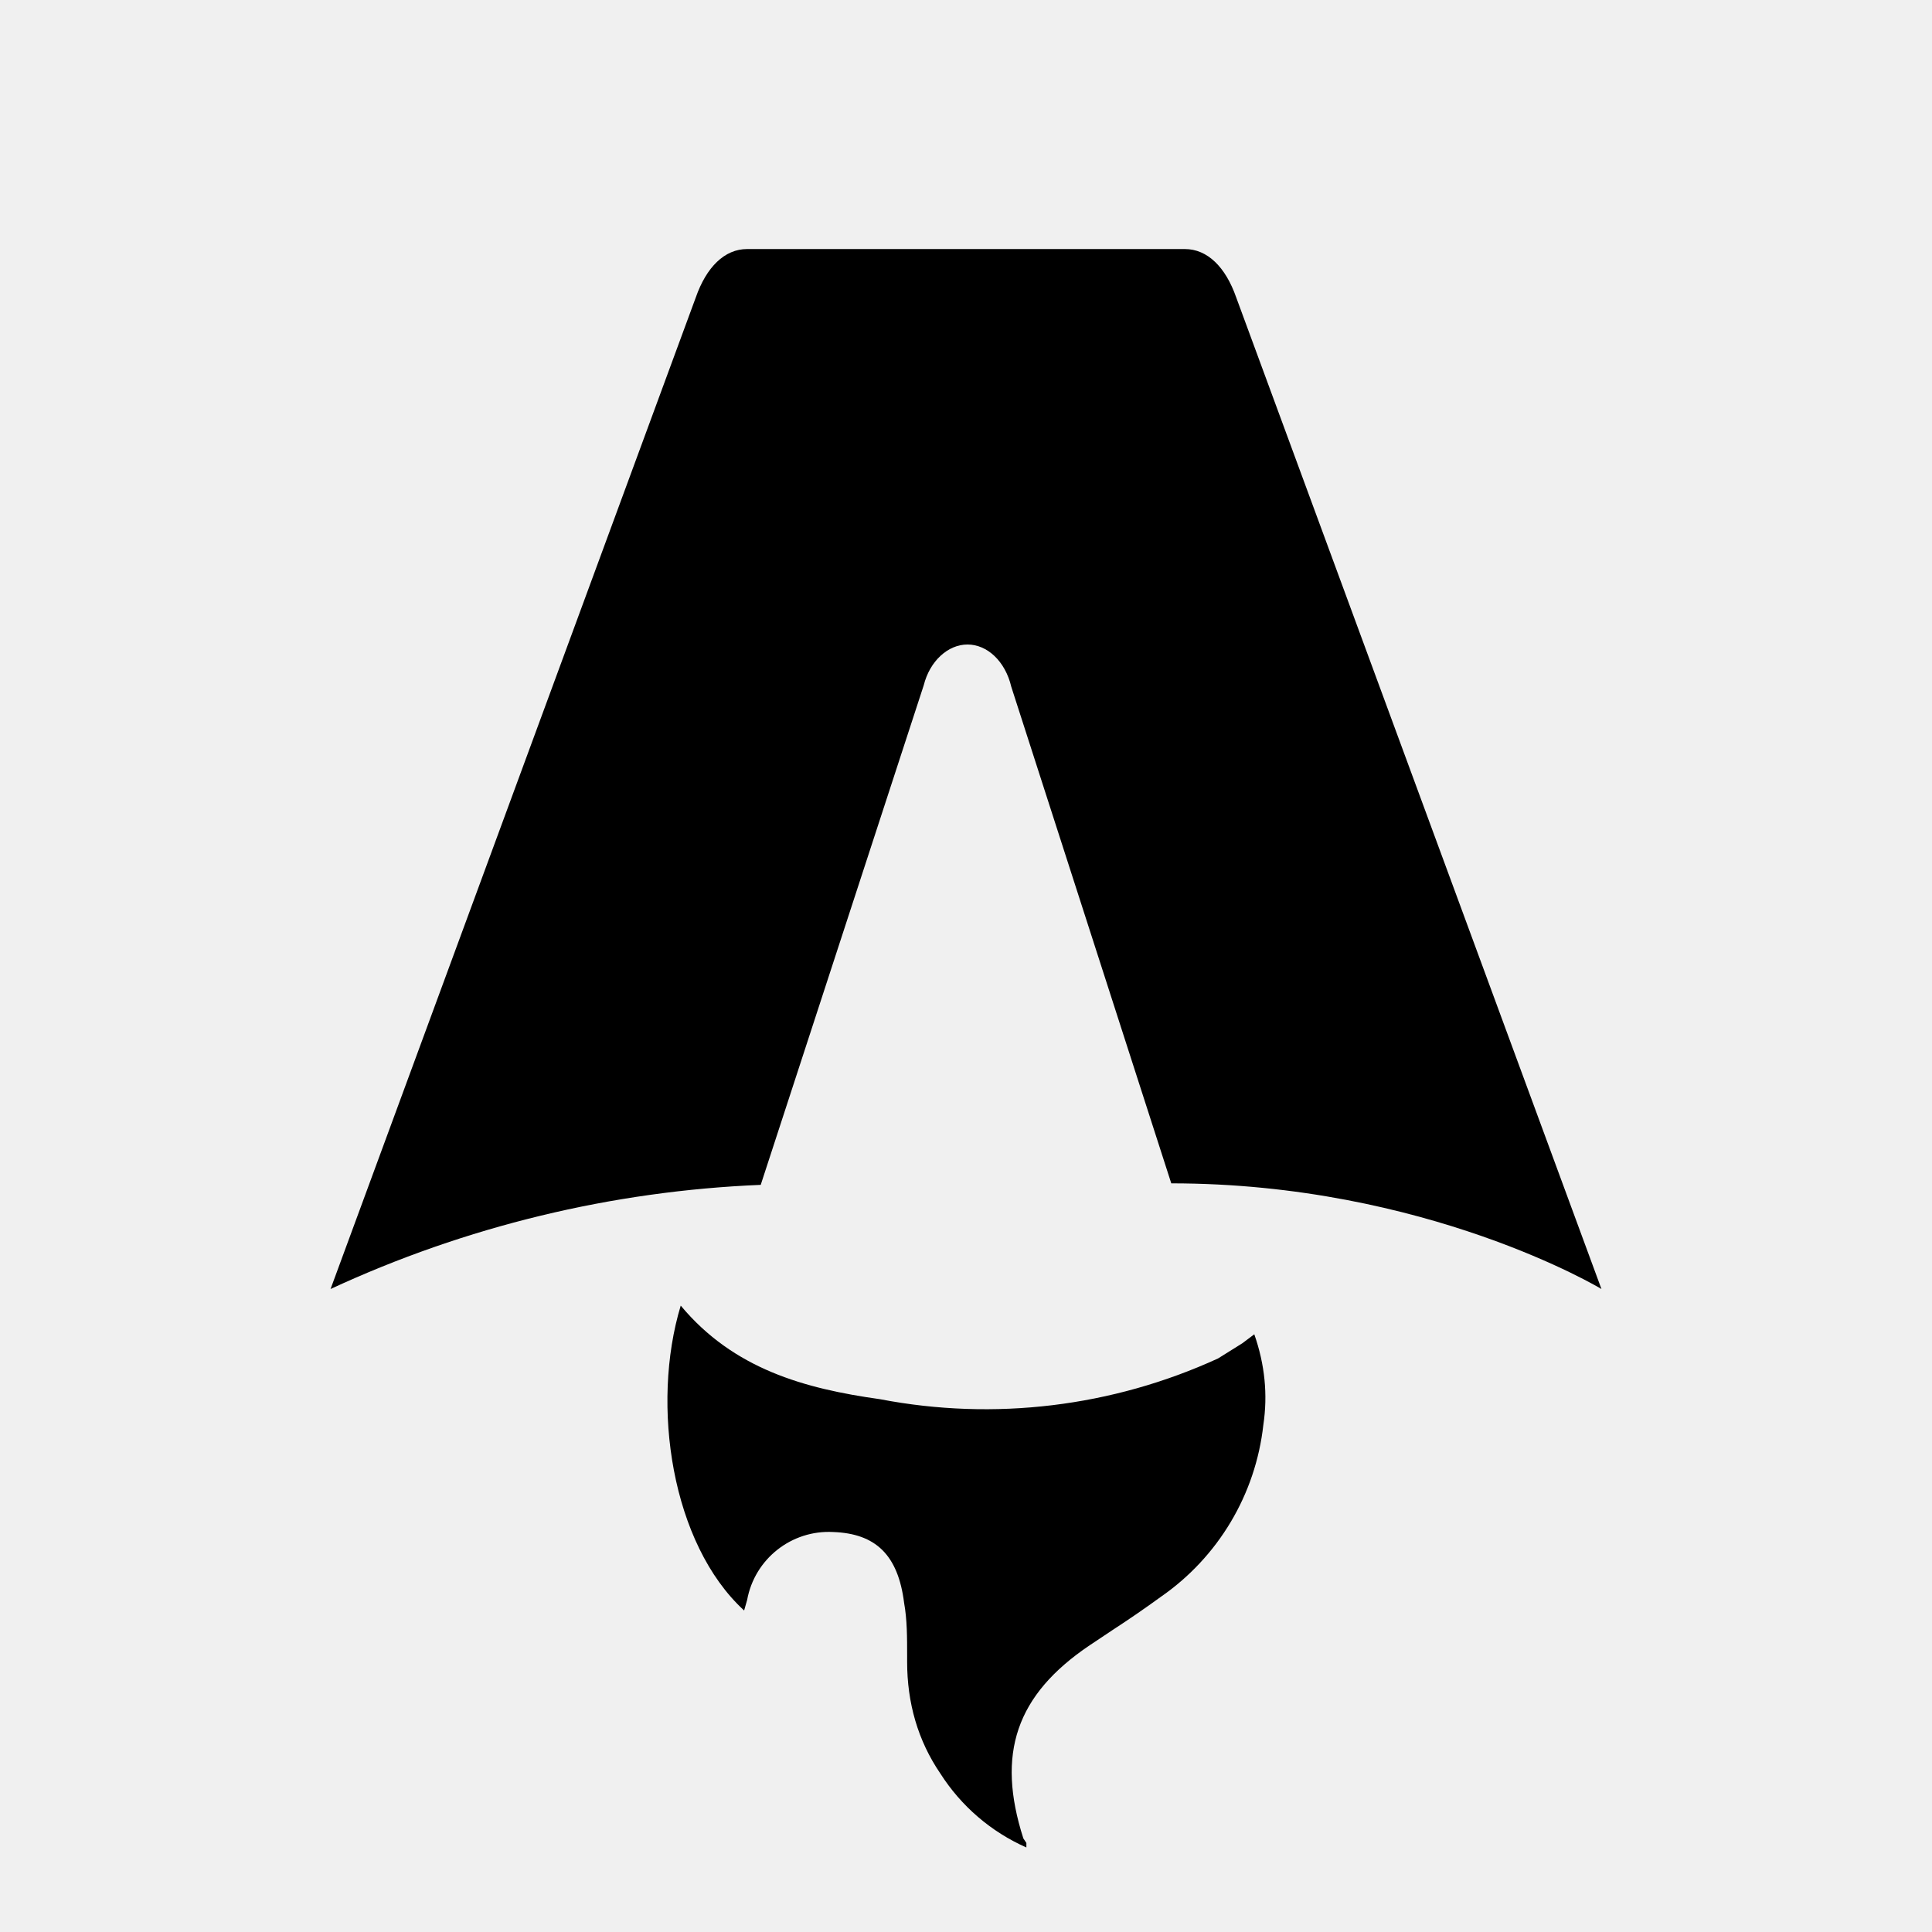
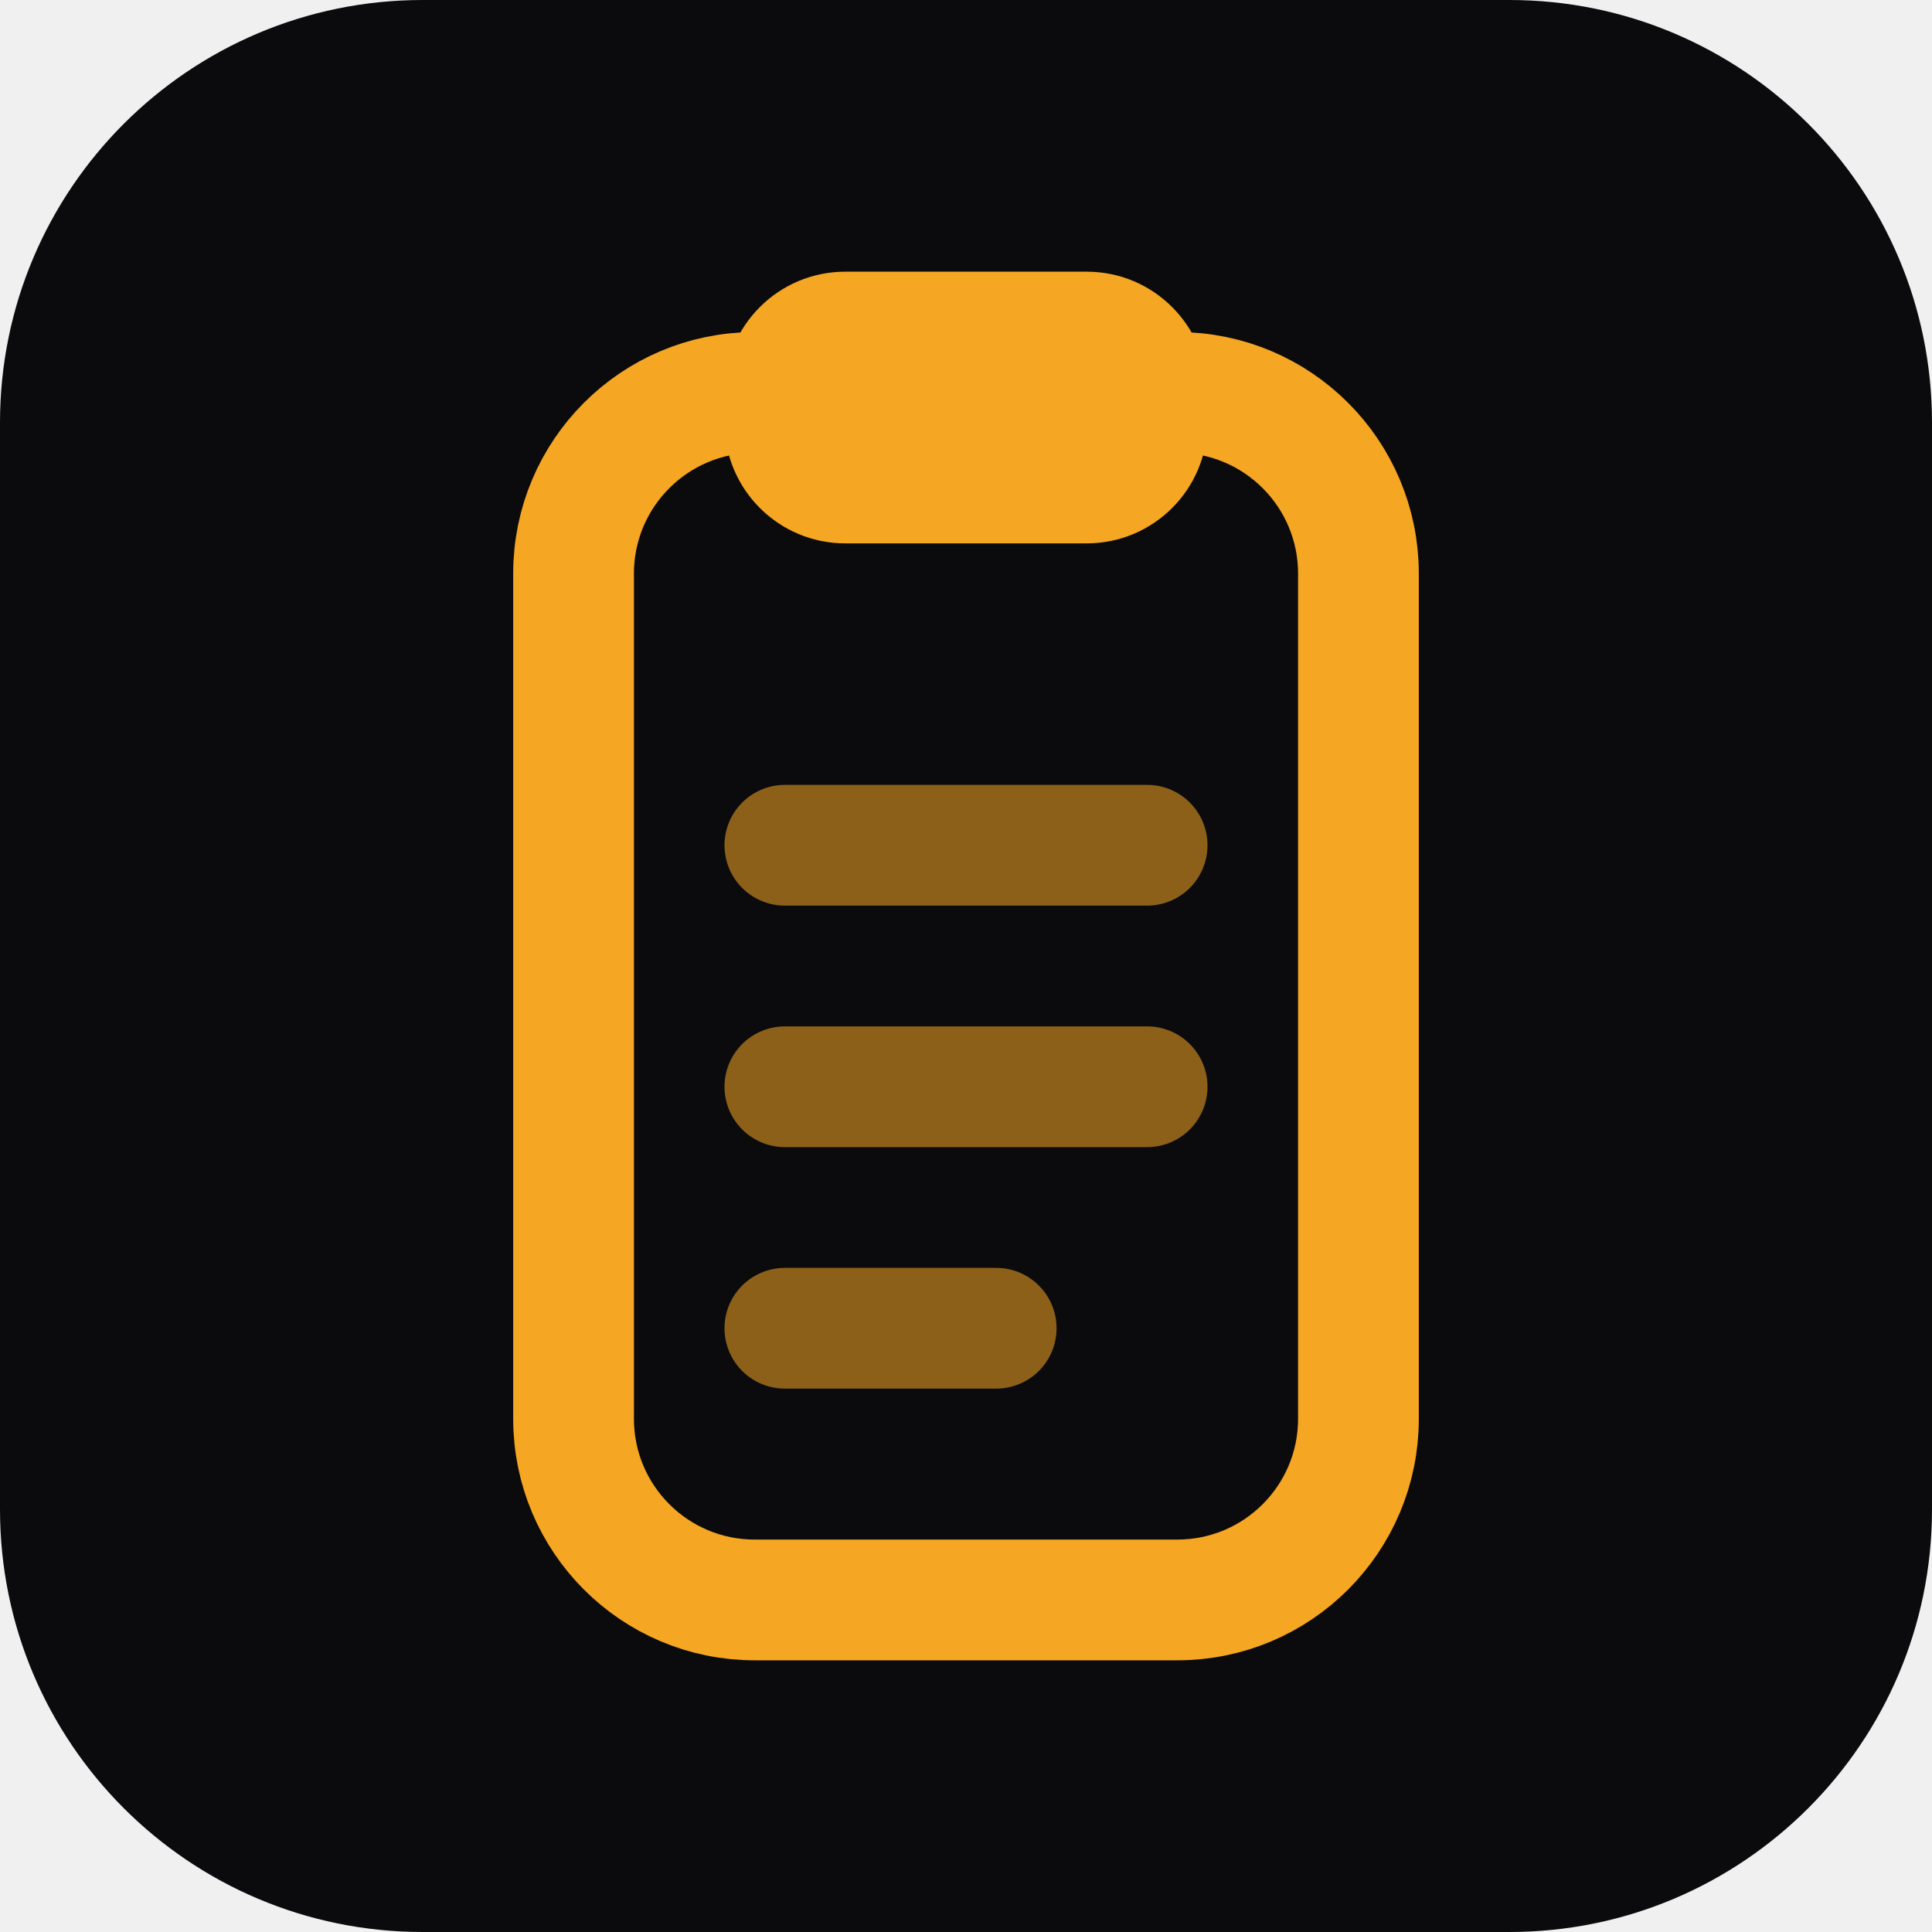
- <svg xmlns="http://www.w3.org/2000/svg" fill="none" viewBox="0 0 128 128">
-   <path d="M50.4 78.5a75.1 75.1 0 0 0-28.5 6.9l24.2-65.7c.7-2 1.9-3.2 3.4-3.2h29c1.5 0 2.7 1.2 3.4 3.2l24.2 65.7s-11.6-7-28.5-7L67 45.5c-.4-1.7-1.6-2.8-2.9-2.8-1.3 0-2.5 1.1-2.9 2.7L50.4 78.5Zm-1.1 28.2Zm-4.2-20.2c-2 6.6-.6 15.8 4.2 20.2a17.5 17.5 0 0 1 .2-.7 5.5 5.5 0 0 1 5.7-4.5c2.8.1 4.3 1.5 4.7 4.7.2 1.1.2 2.3.2 3.5v.4c0 2.7.7 5.2 2.2 7.4a13 13 0 0 0 5.7 4.9v-.3l-.2-.3c-1.8-5.6-.5-9.5 4.4-12.8l1.5-1a73 73 0 0 0 3.2-2.2 16 16 0 0 0 6.8-11.4c.3-2 .1-4-.6-6l-.8.6-1.6 1a37 37 0 0 1-22.4 2.7c-5-.7-9.7-2-13.2-6.2Z" />
-   <style>
-         path { fill: #000; }
-         @media (prefers-color-scheme: dark) {
-             path { fill: #FFF; }
-         }
-     </style>
+ <svg xmlns="http://www.w3.org/2000/svg" viewBox="0 0 32 32">
+   <rect width="32" height="32" rx="7" fill="#0B0B0E" />
+   <rect x="9.5" y="6.5" width="13" height="20" rx="3" fill="none" stroke="#F5A623" stroke-width="2" />
+   <rect x="12" y="4.5" width="8" height="4.5" rx="2" fill="#F5A623" />
+   <line x1="13" y1="14" x2="19" y2="14" stroke="#F5A623" stroke-width="2" stroke-linecap="round" opacity="0.55" />
+   <line x1="13" y1="18" x2="19" y2="18" stroke="#F5A623" stroke-width="2" stroke-linecap="round" opacity="0.55" />
+   <line x1="13" y1="22" x2="16.5" y2="22" stroke="#F5A623" stroke-width="2" stroke-linecap="round" opacity="0.55" />
</svg>
